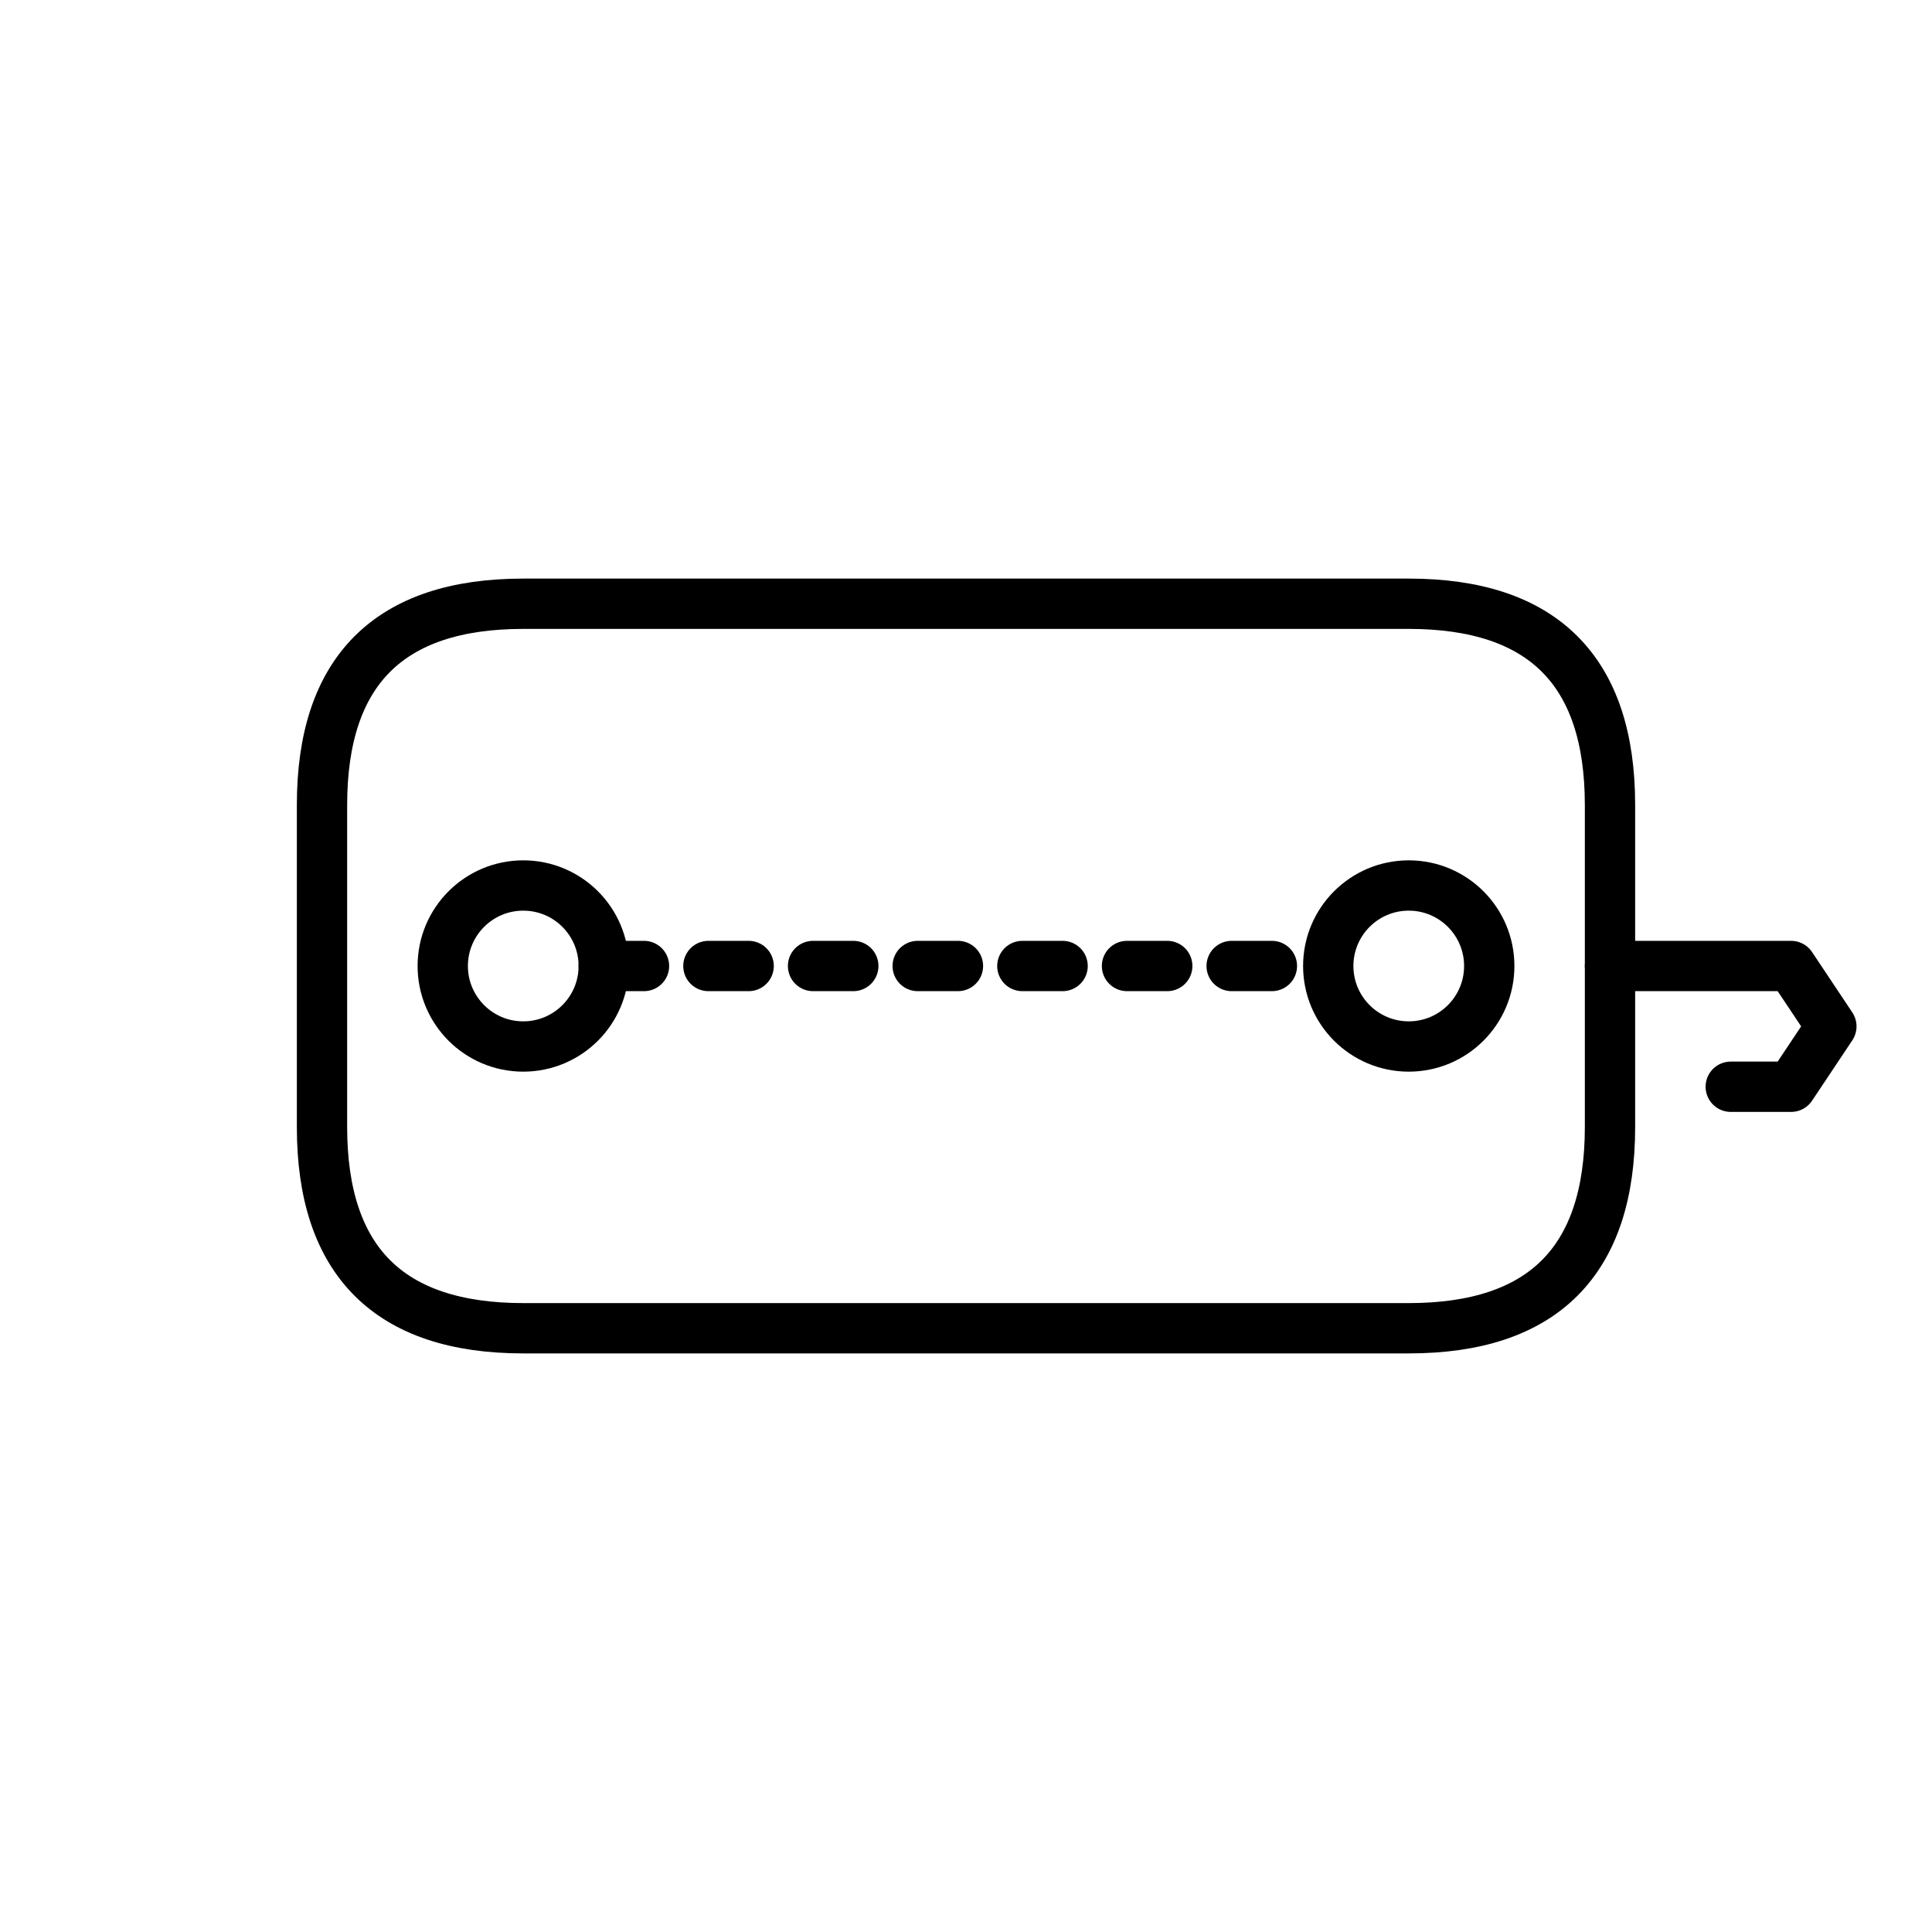
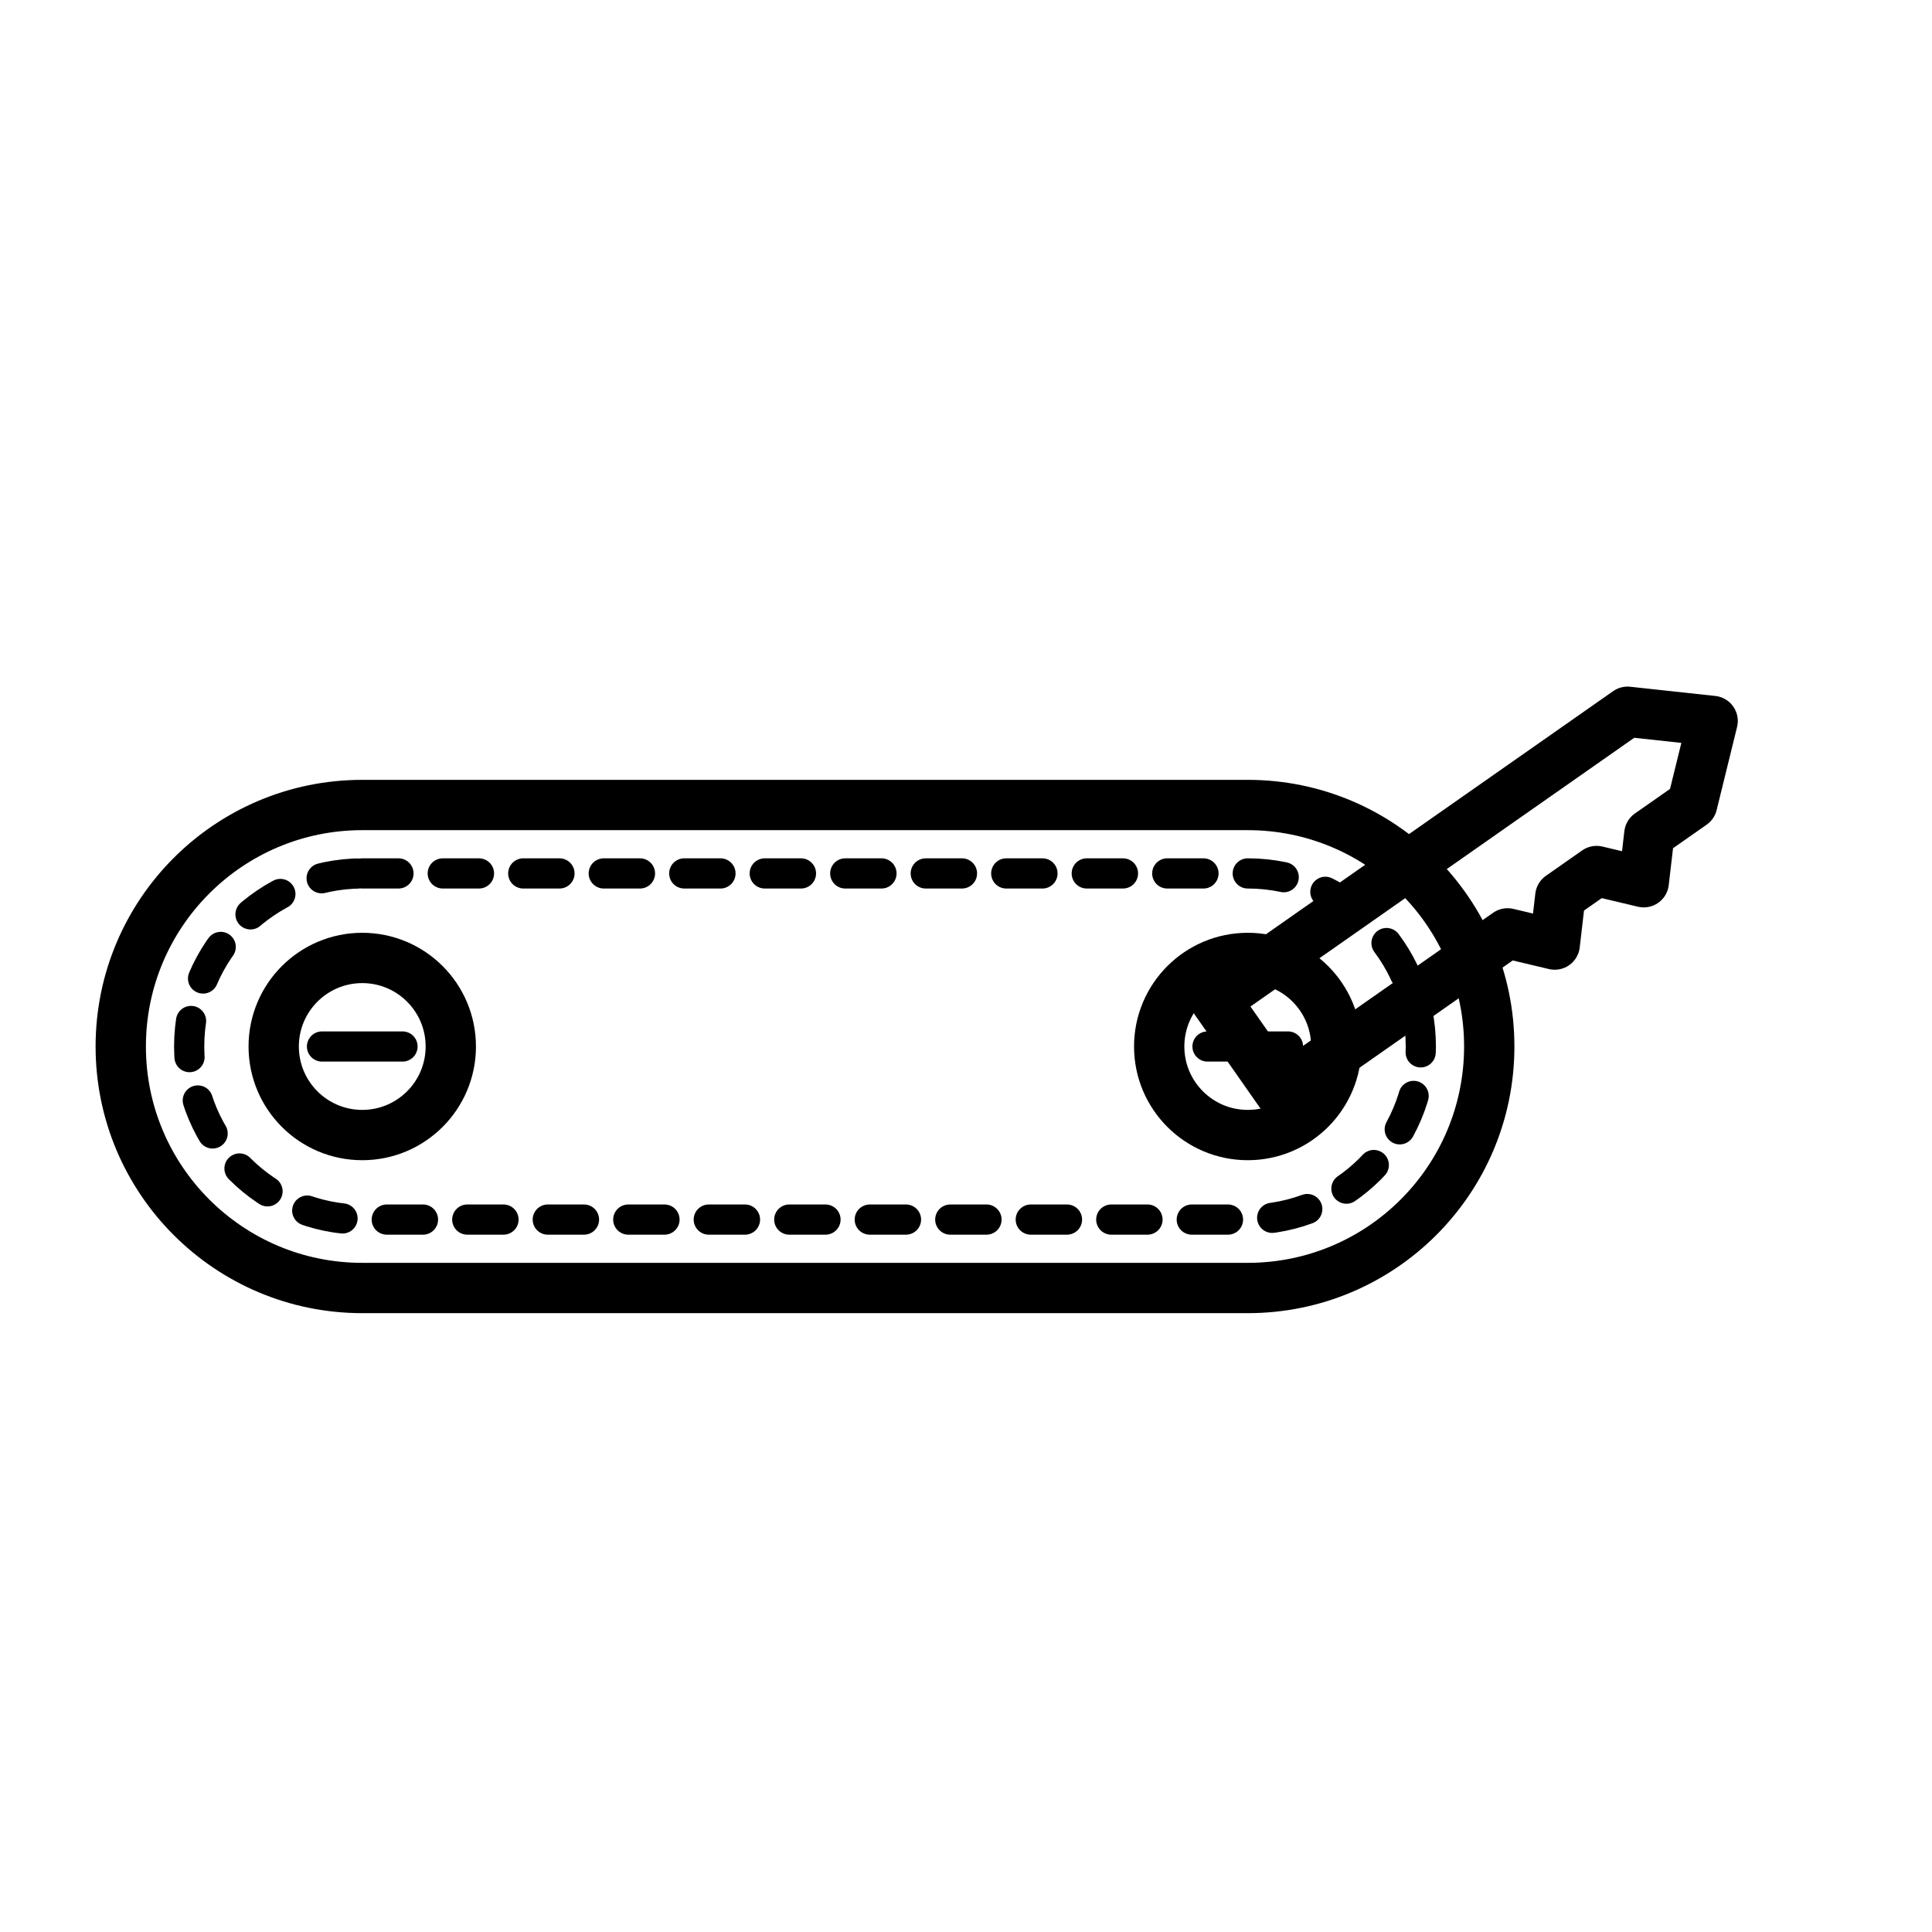
<svg xmlns="http://www.w3.org/2000/svg" class="own__drawing" width="48" height="48" viewBox="0 0 48 48" fill="none" stroke="currentColor" stroke-width="1.25" stroke-linecap="round" stroke-linejoin="round" aria-hidden="true">
-   <path d="M40 24h4.5l1 1.5-1 1.5H43" />
-   <path class="f" d="M8 20q0-5 5-5h22q5 0 5 5v8q0 5-5 5H13q-5 0-5-5z" />
-   <path d="M15 24h18" stroke-dasharray="1 1.6" />
-   <circle class="s" cx="13" cy="24" r="2" />
-   <circle class="s" cx="35" cy="24" r="2" />
+   <path class="f" d="M9 20h22a6 6 0 0 1 0 12H9a6 6 0 0 1 0-12z" />
+   <path stroke-width=".75" stroke-dasharray=".9 1.1" d="M9 21.7h22a4.3 4.3 0 0 1 0 8.6H9a4.3 4.3 0 0 1 0-8.6z" />
+   <path class="s" transform="rotate(-35 31 26)" d="M31 24.6h12.5l1.6 1.4-1.6 1.4h-1.3l-.8.9-.8-.9h-1.1l-.8.9-.8-.9H31z" />
+   <circle class="s" cx="9" cy="26" r="2.2" />
+   <circle class="s" cx="31" cy="26" r="2.2" />
+   <path stroke-width=".75" d="M8 26h2M30 26h2" />
</svg>
